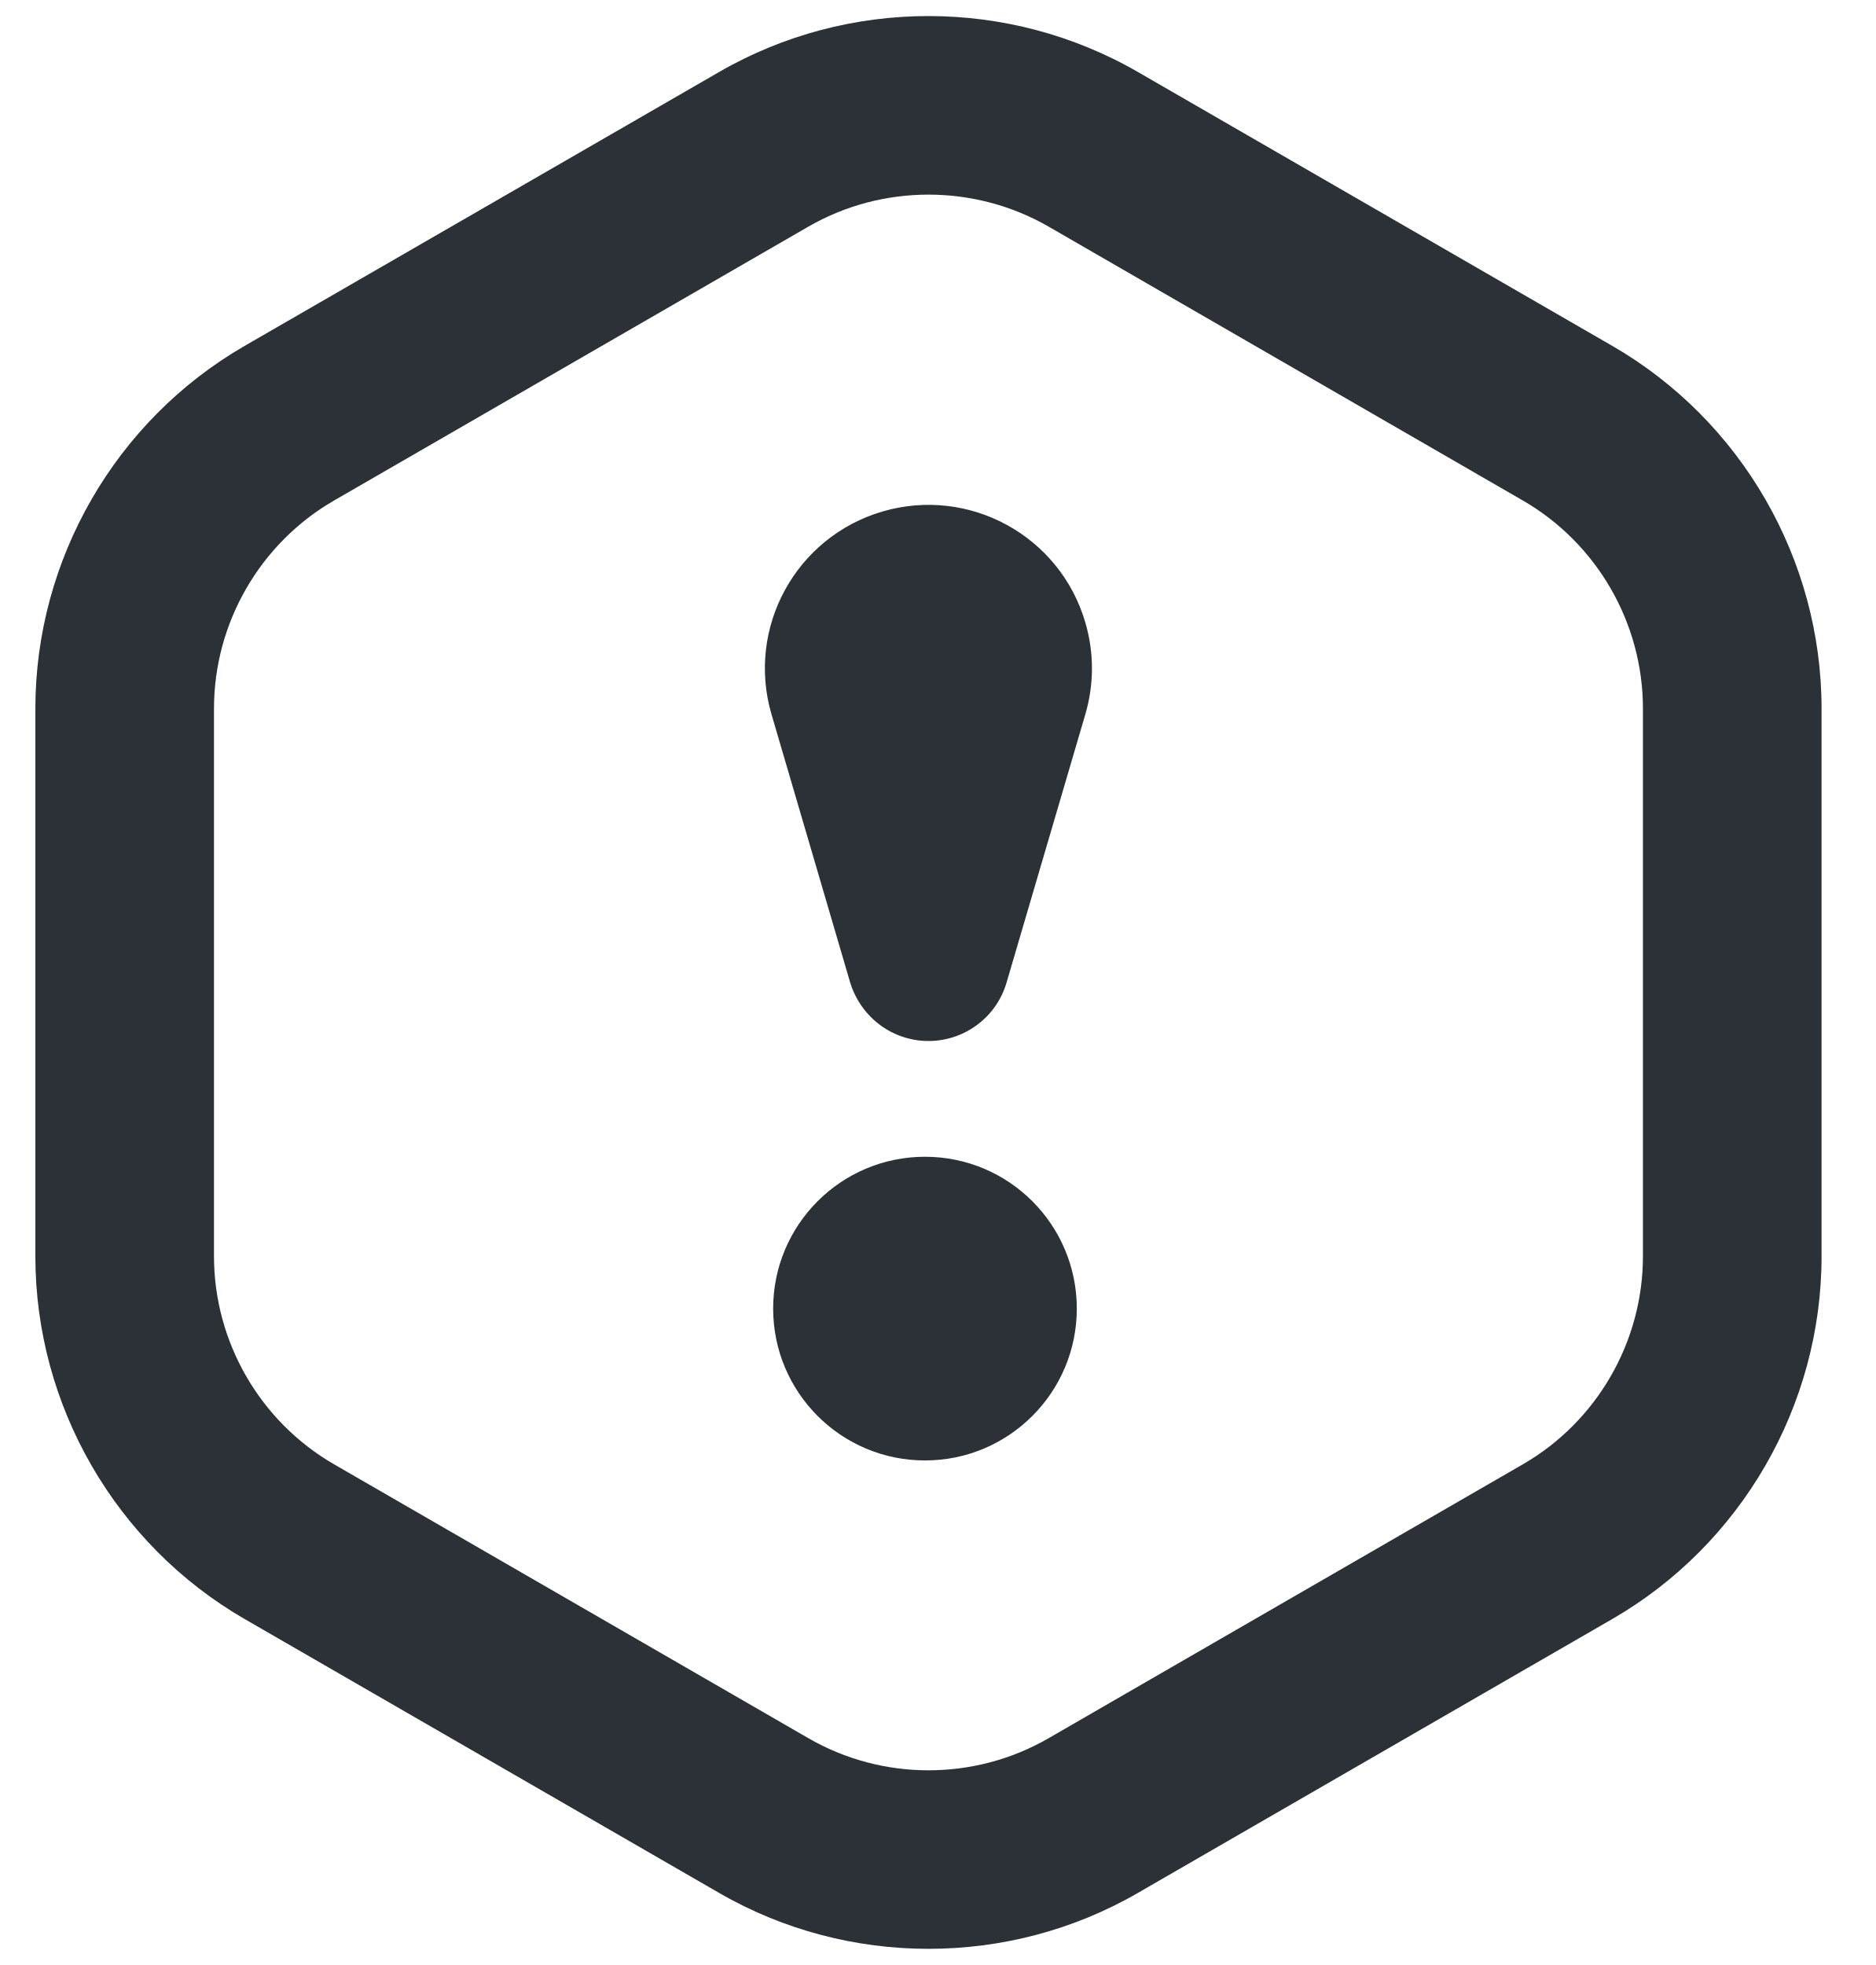
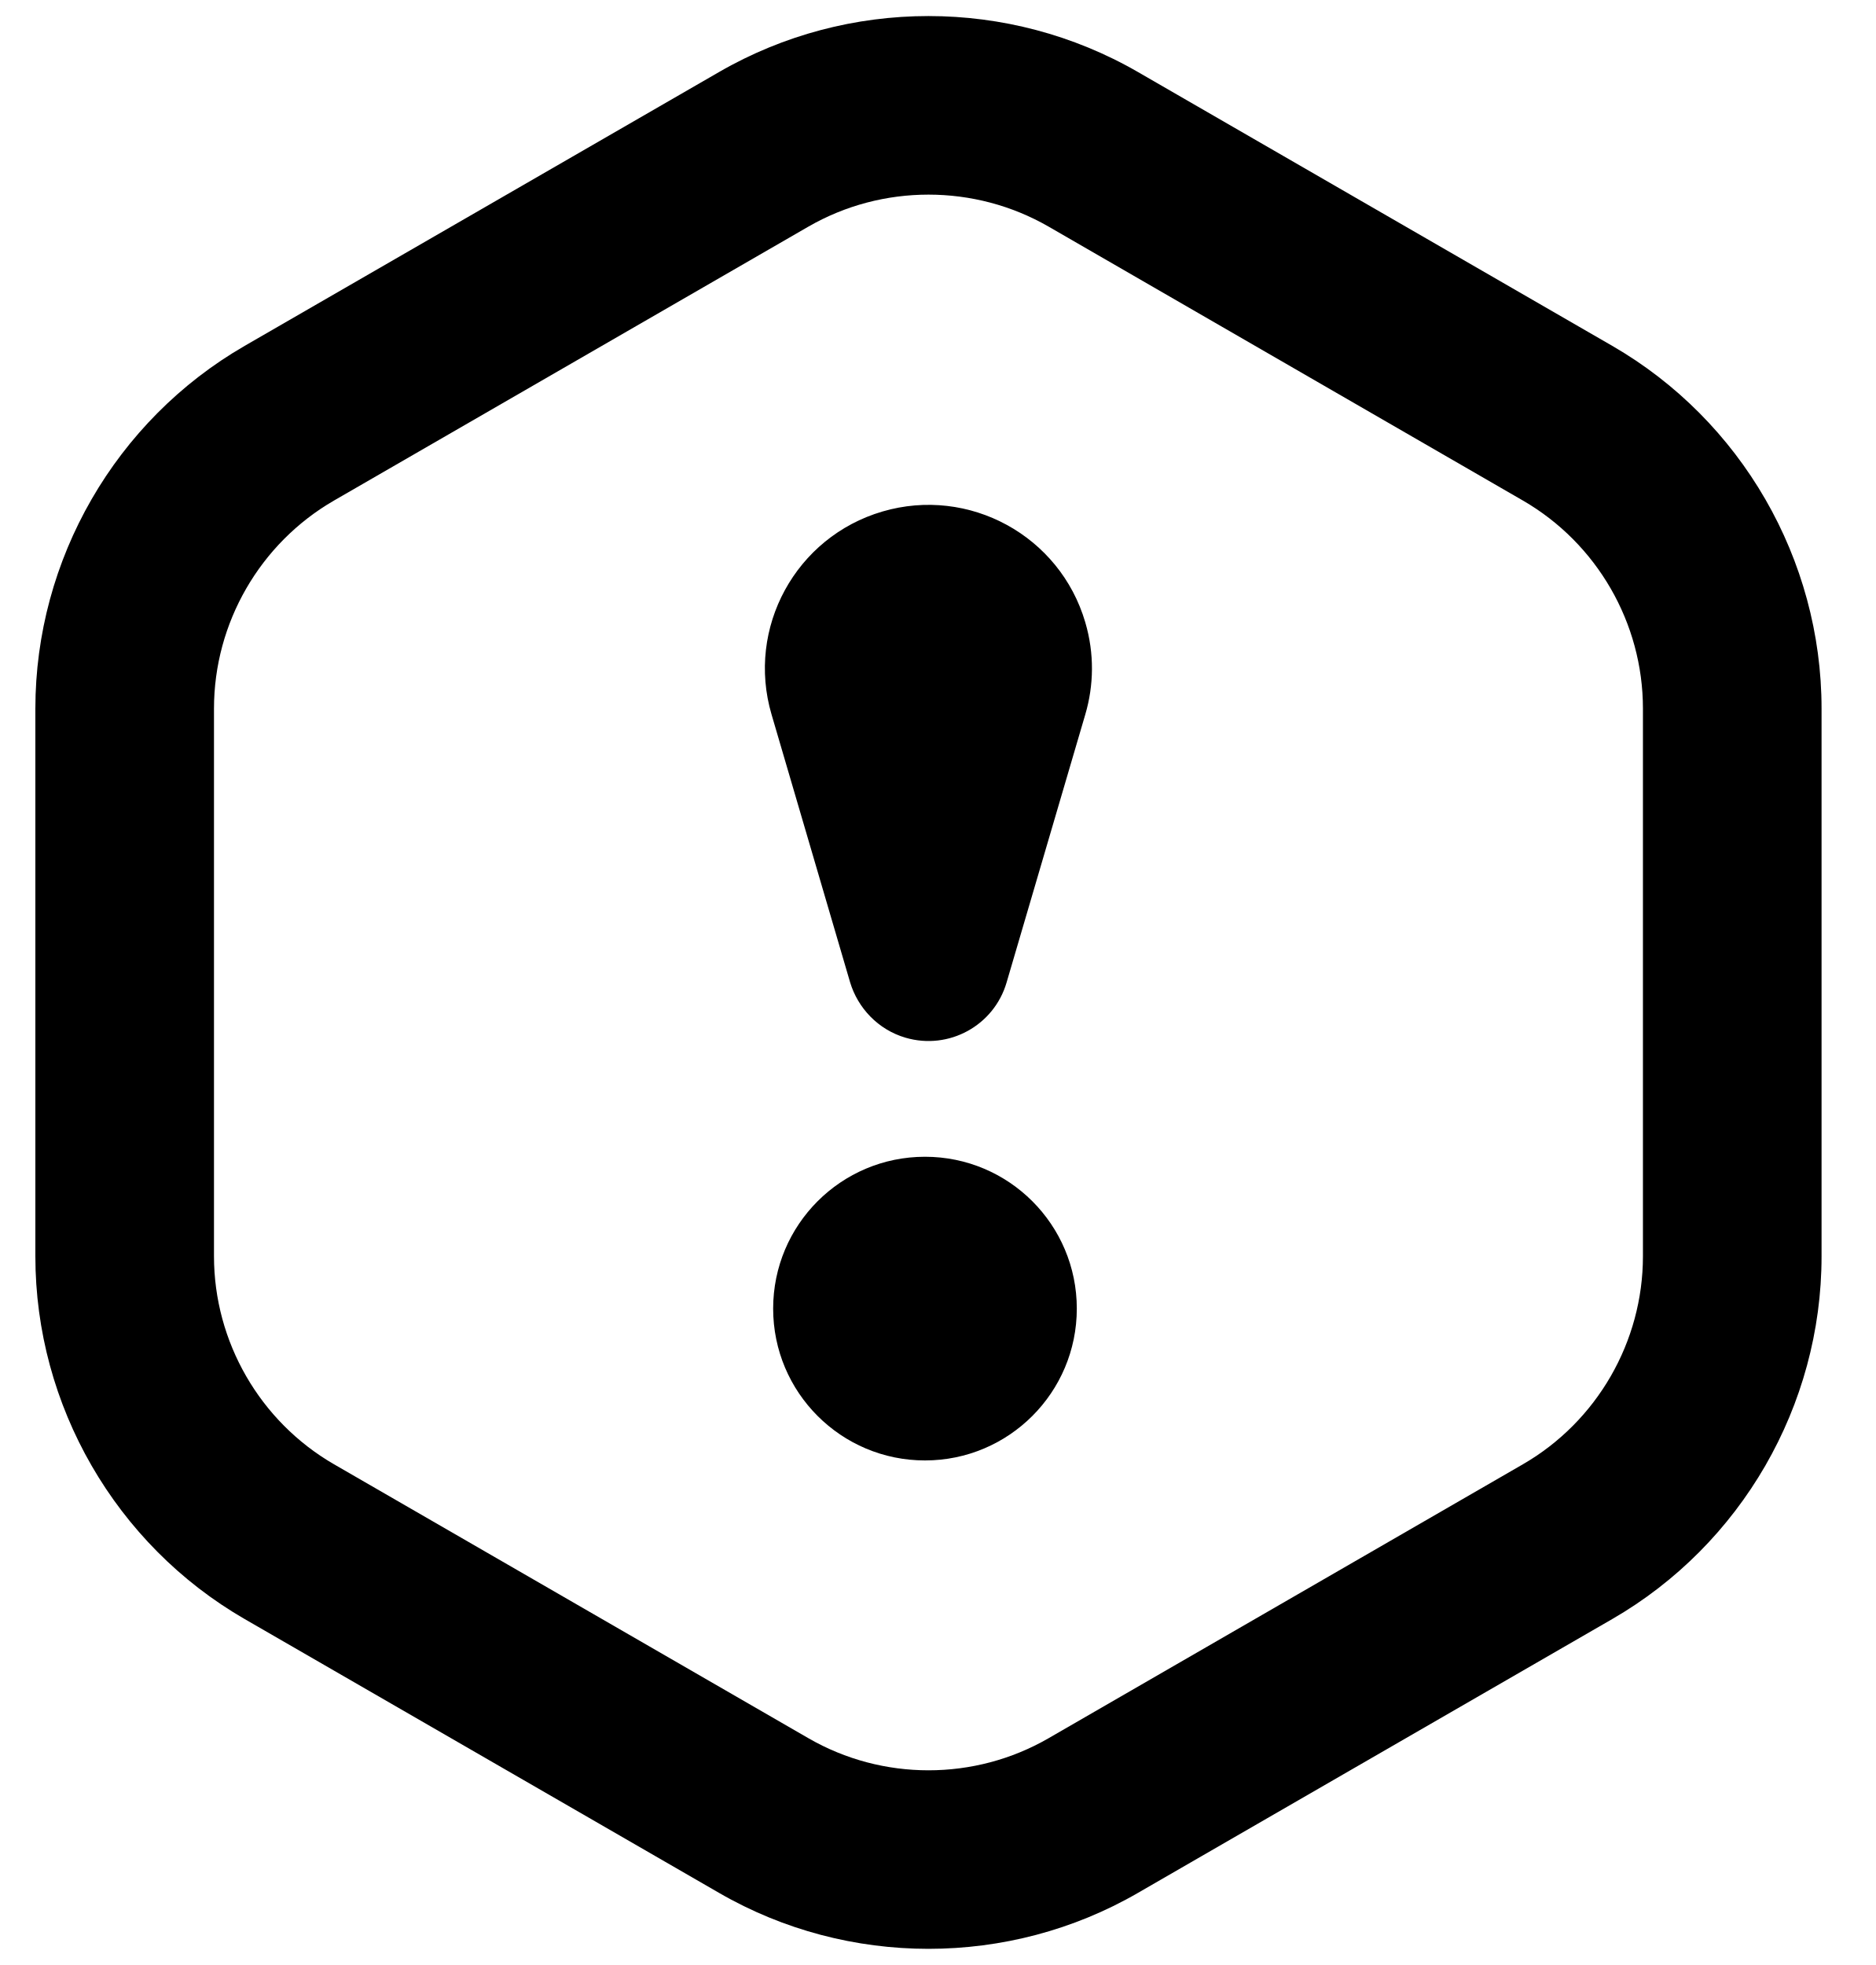
- <svg xmlns="http://www.w3.org/2000/svg" width="21" height="22" viewBox="0 0 21 22" fill="none">
-   <path d="M10.357 12.951C9.418 12.951 8.657 13.712 8.657 14.651C8.657 15.59 9.418 16.351 10.357 16.351C11.296 16.351 12.057 15.59 12.057 14.651C12.057 13.712 11.296 12.951 10.357 12.951ZM9.88 5.727C8.91 6.012 8.354 7.029 8.639 7.999L9.519 10.999C9.605 11.284 9.831 11.528 10.139 11.618C10.623 11.76 11.13 11.483 11.271 10.999L12.152 7.999C12.248 7.673 12.255 7.318 12.152 6.968C11.868 5.998 10.851 5.442 9.88 5.727ZM18.052 3.872L12.741 0.806C11.294 -0.029 9.498 -0.029 8.052 0.806L2.74 3.872C1.294 4.707 0.396 6.263 0.396 7.933L0.396 14.066C0.396 15.736 1.294 17.292 2.74 18.127L8.052 21.193C8.775 21.611 9.586 21.819 10.396 21.819C11.207 21.819 12.018 21.611 12.741 21.193L18.052 18.127C19.498 17.292 20.396 15.736 20.396 14.066L20.396 7.933C20.396 6.263 19.498 4.707 18.052 3.872ZM18.396 14.065C18.396 15.023 17.881 15.915 17.052 16.394L11.741 19.461C10.912 19.94 9.881 19.94 9.052 19.461L3.74 16.394C2.911 15.915 2.396 15.023 2.396 14.065L2.396 7.933C2.396 6.975 2.911 6.083 3.74 5.604L9.052 2.537C9.467 2.298 9.931 2.179 10.396 2.179C10.861 2.179 11.326 2.298 11.741 2.537L17.052 5.604C17.881 6.083 18.396 6.975 18.396 7.933L18.396 14.065Z" fill="#2B3136" />
+ <svg xmlns="http://www.w3.org/2000/svg" width="21" height="22" viewBox="0 0 21 22">
+   <path d="M10.357 12.951C9.418 12.951 8.657 13.712 8.657 14.651C8.657 15.59 9.418 16.351 10.357 16.351C11.296 16.351 12.057 15.59 12.057 14.651C12.057 13.712 11.296 12.951 10.357 12.951ZM9.88 5.727C8.91 6.012 8.354 7.029 8.639 7.999L9.519 10.999C9.605 11.284 9.831 11.528 10.139 11.618C10.623 11.76 11.13 11.483 11.271 10.999L12.152 7.999C12.248 7.673 12.255 7.318 12.152 6.968C11.868 5.998 10.851 5.442 9.88 5.727ZM18.052 3.872L12.741 0.806C11.294 -0.029 9.498 -0.029 8.052 0.806L2.74 3.872C1.294 4.707 0.396 6.263 0.396 7.933L0.396 14.066C0.396 15.736 1.294 17.292 2.74 18.127L8.052 21.193C8.775 21.611 9.586 21.819 10.396 21.819C11.207 21.819 12.018 21.611 12.741 21.193L18.052 18.127C19.498 17.292 20.396 15.736 20.396 14.066L20.396 7.933C20.396 6.263 19.498 4.707 18.052 3.872ZM18.396 14.065C18.396 15.023 17.881 15.915 17.052 16.394L11.741 19.461C10.912 19.94 9.881 19.94 9.052 19.461L3.74 16.394C2.911 15.915 2.396 15.023 2.396 14.065L2.396 7.933C2.396 6.975 2.911 6.083 3.74 5.604L9.052 2.537C9.467 2.298 9.931 2.179 10.396 2.179C10.861 2.179 11.326 2.298 11.741 2.537L17.052 5.604C17.881 6.083 18.396 6.975 18.396 7.933L18.396 14.065Z" />
</svg>
